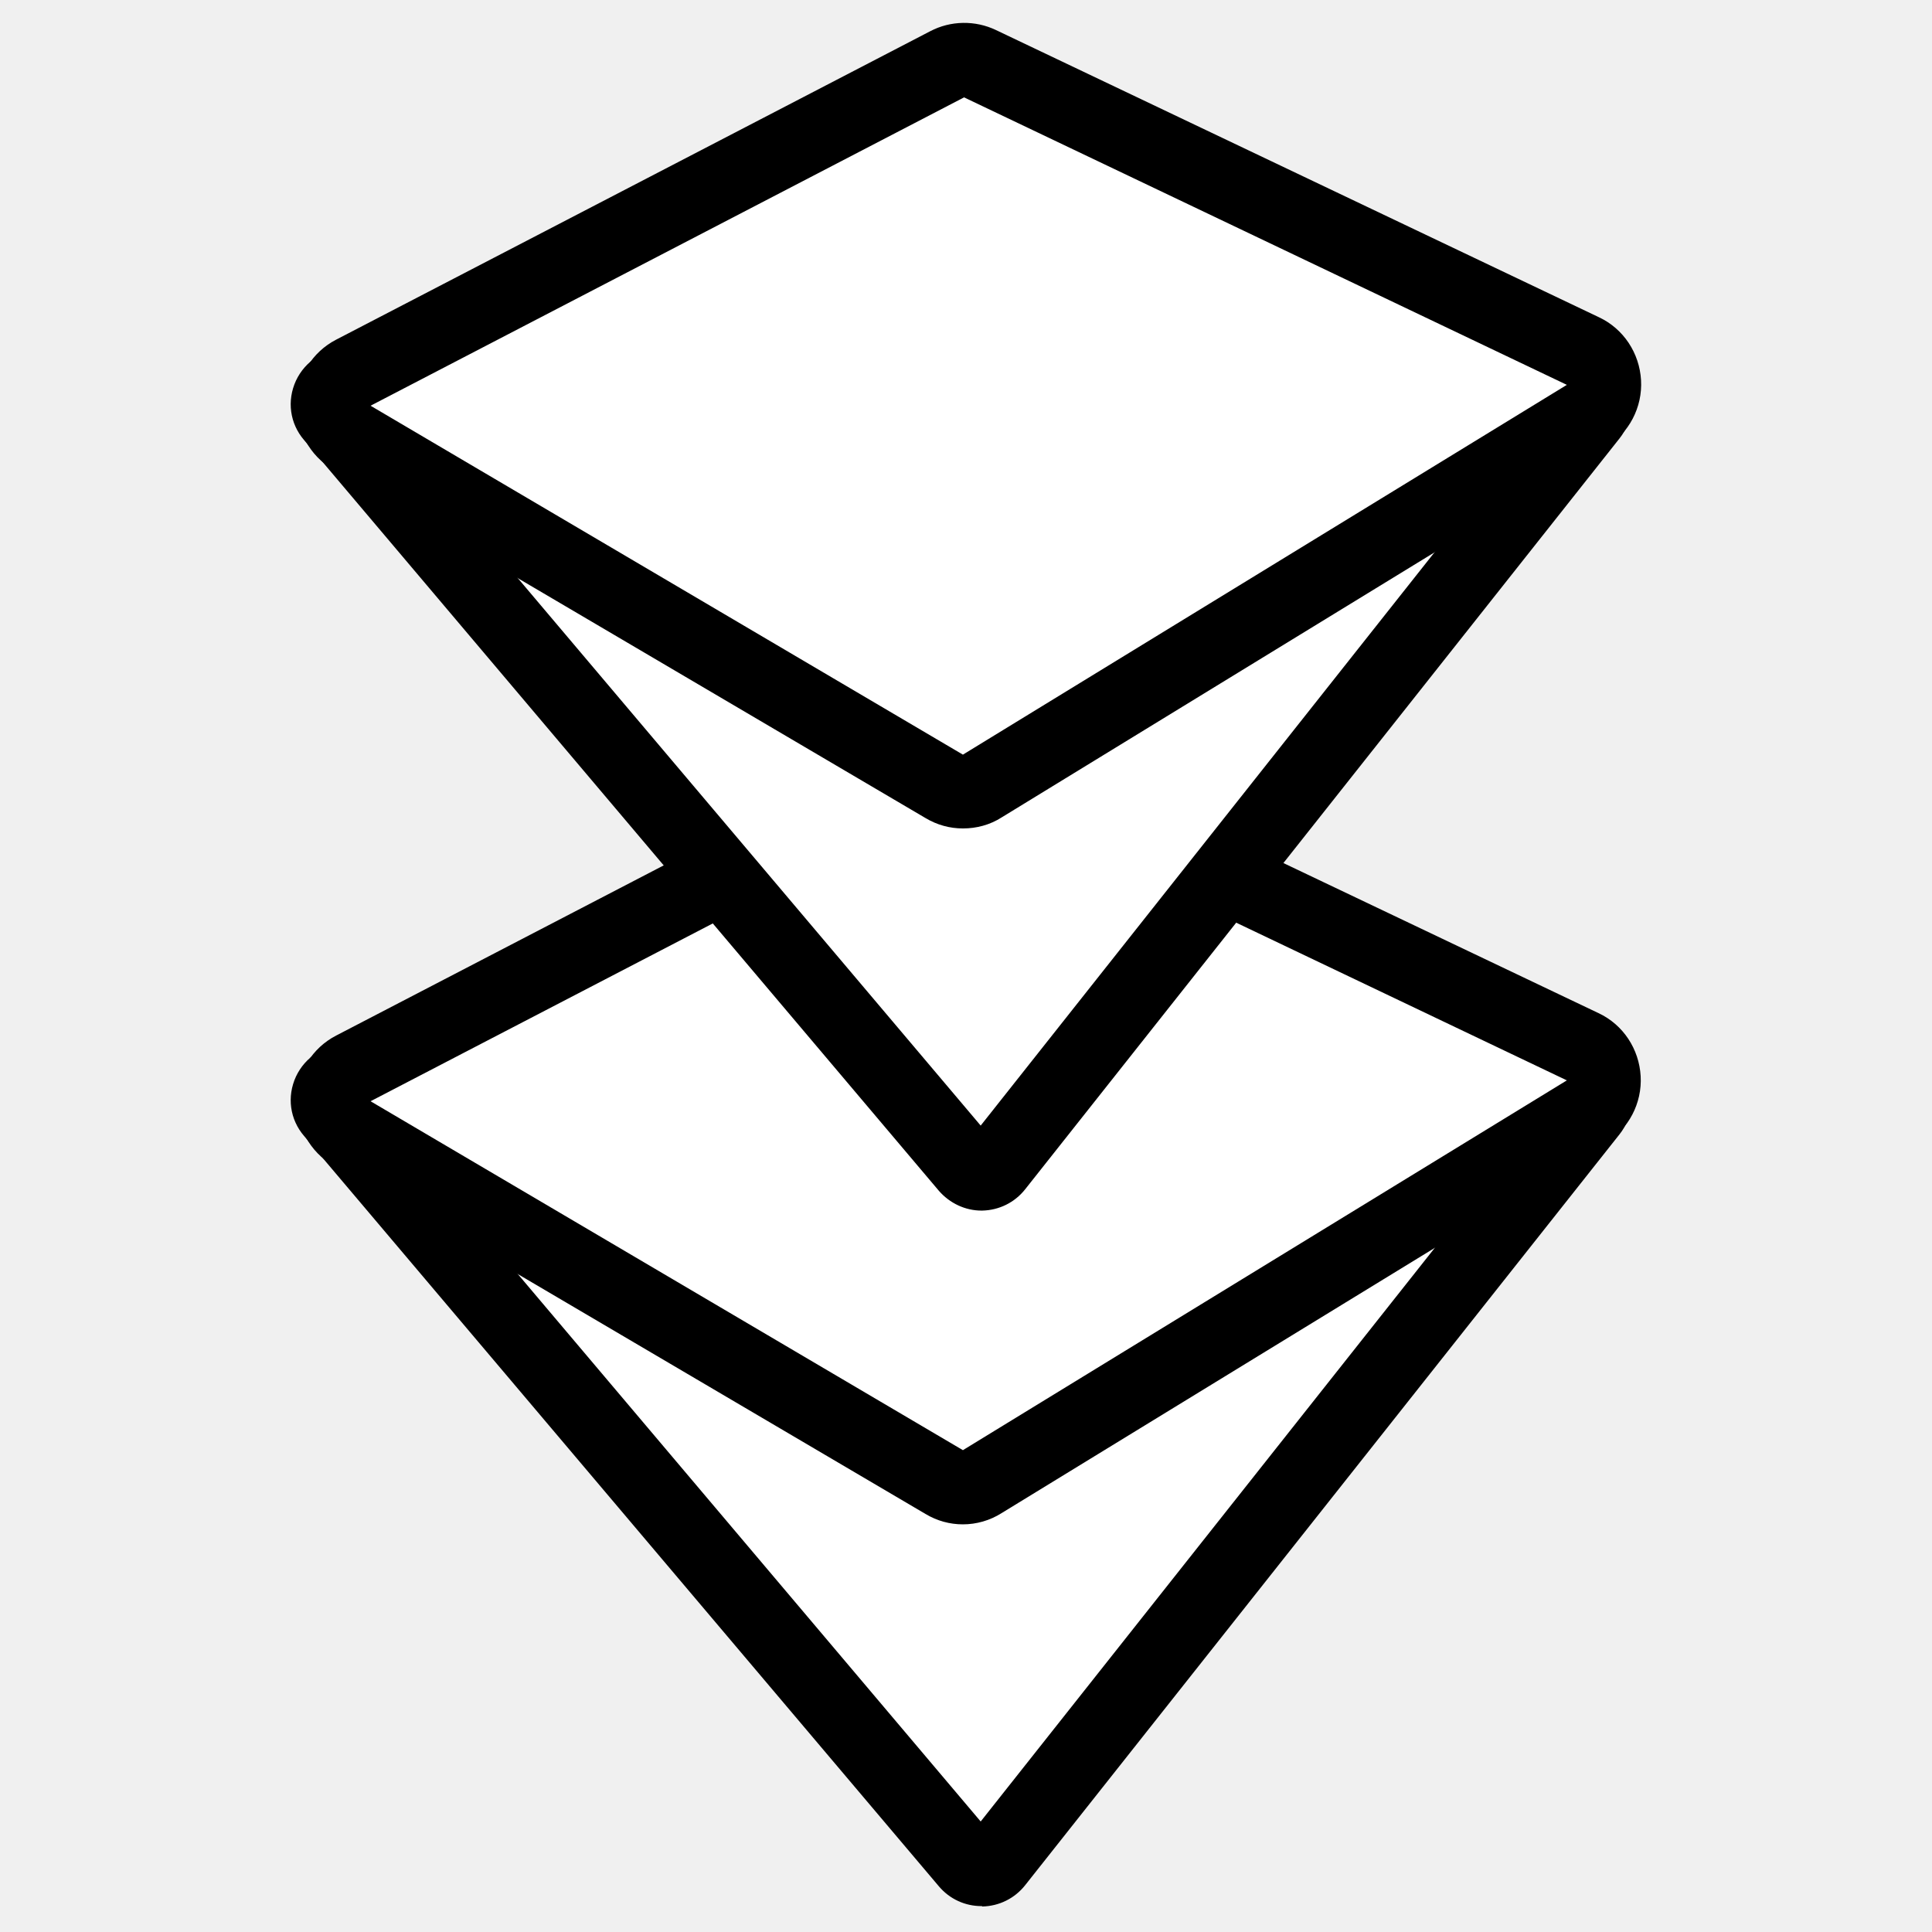
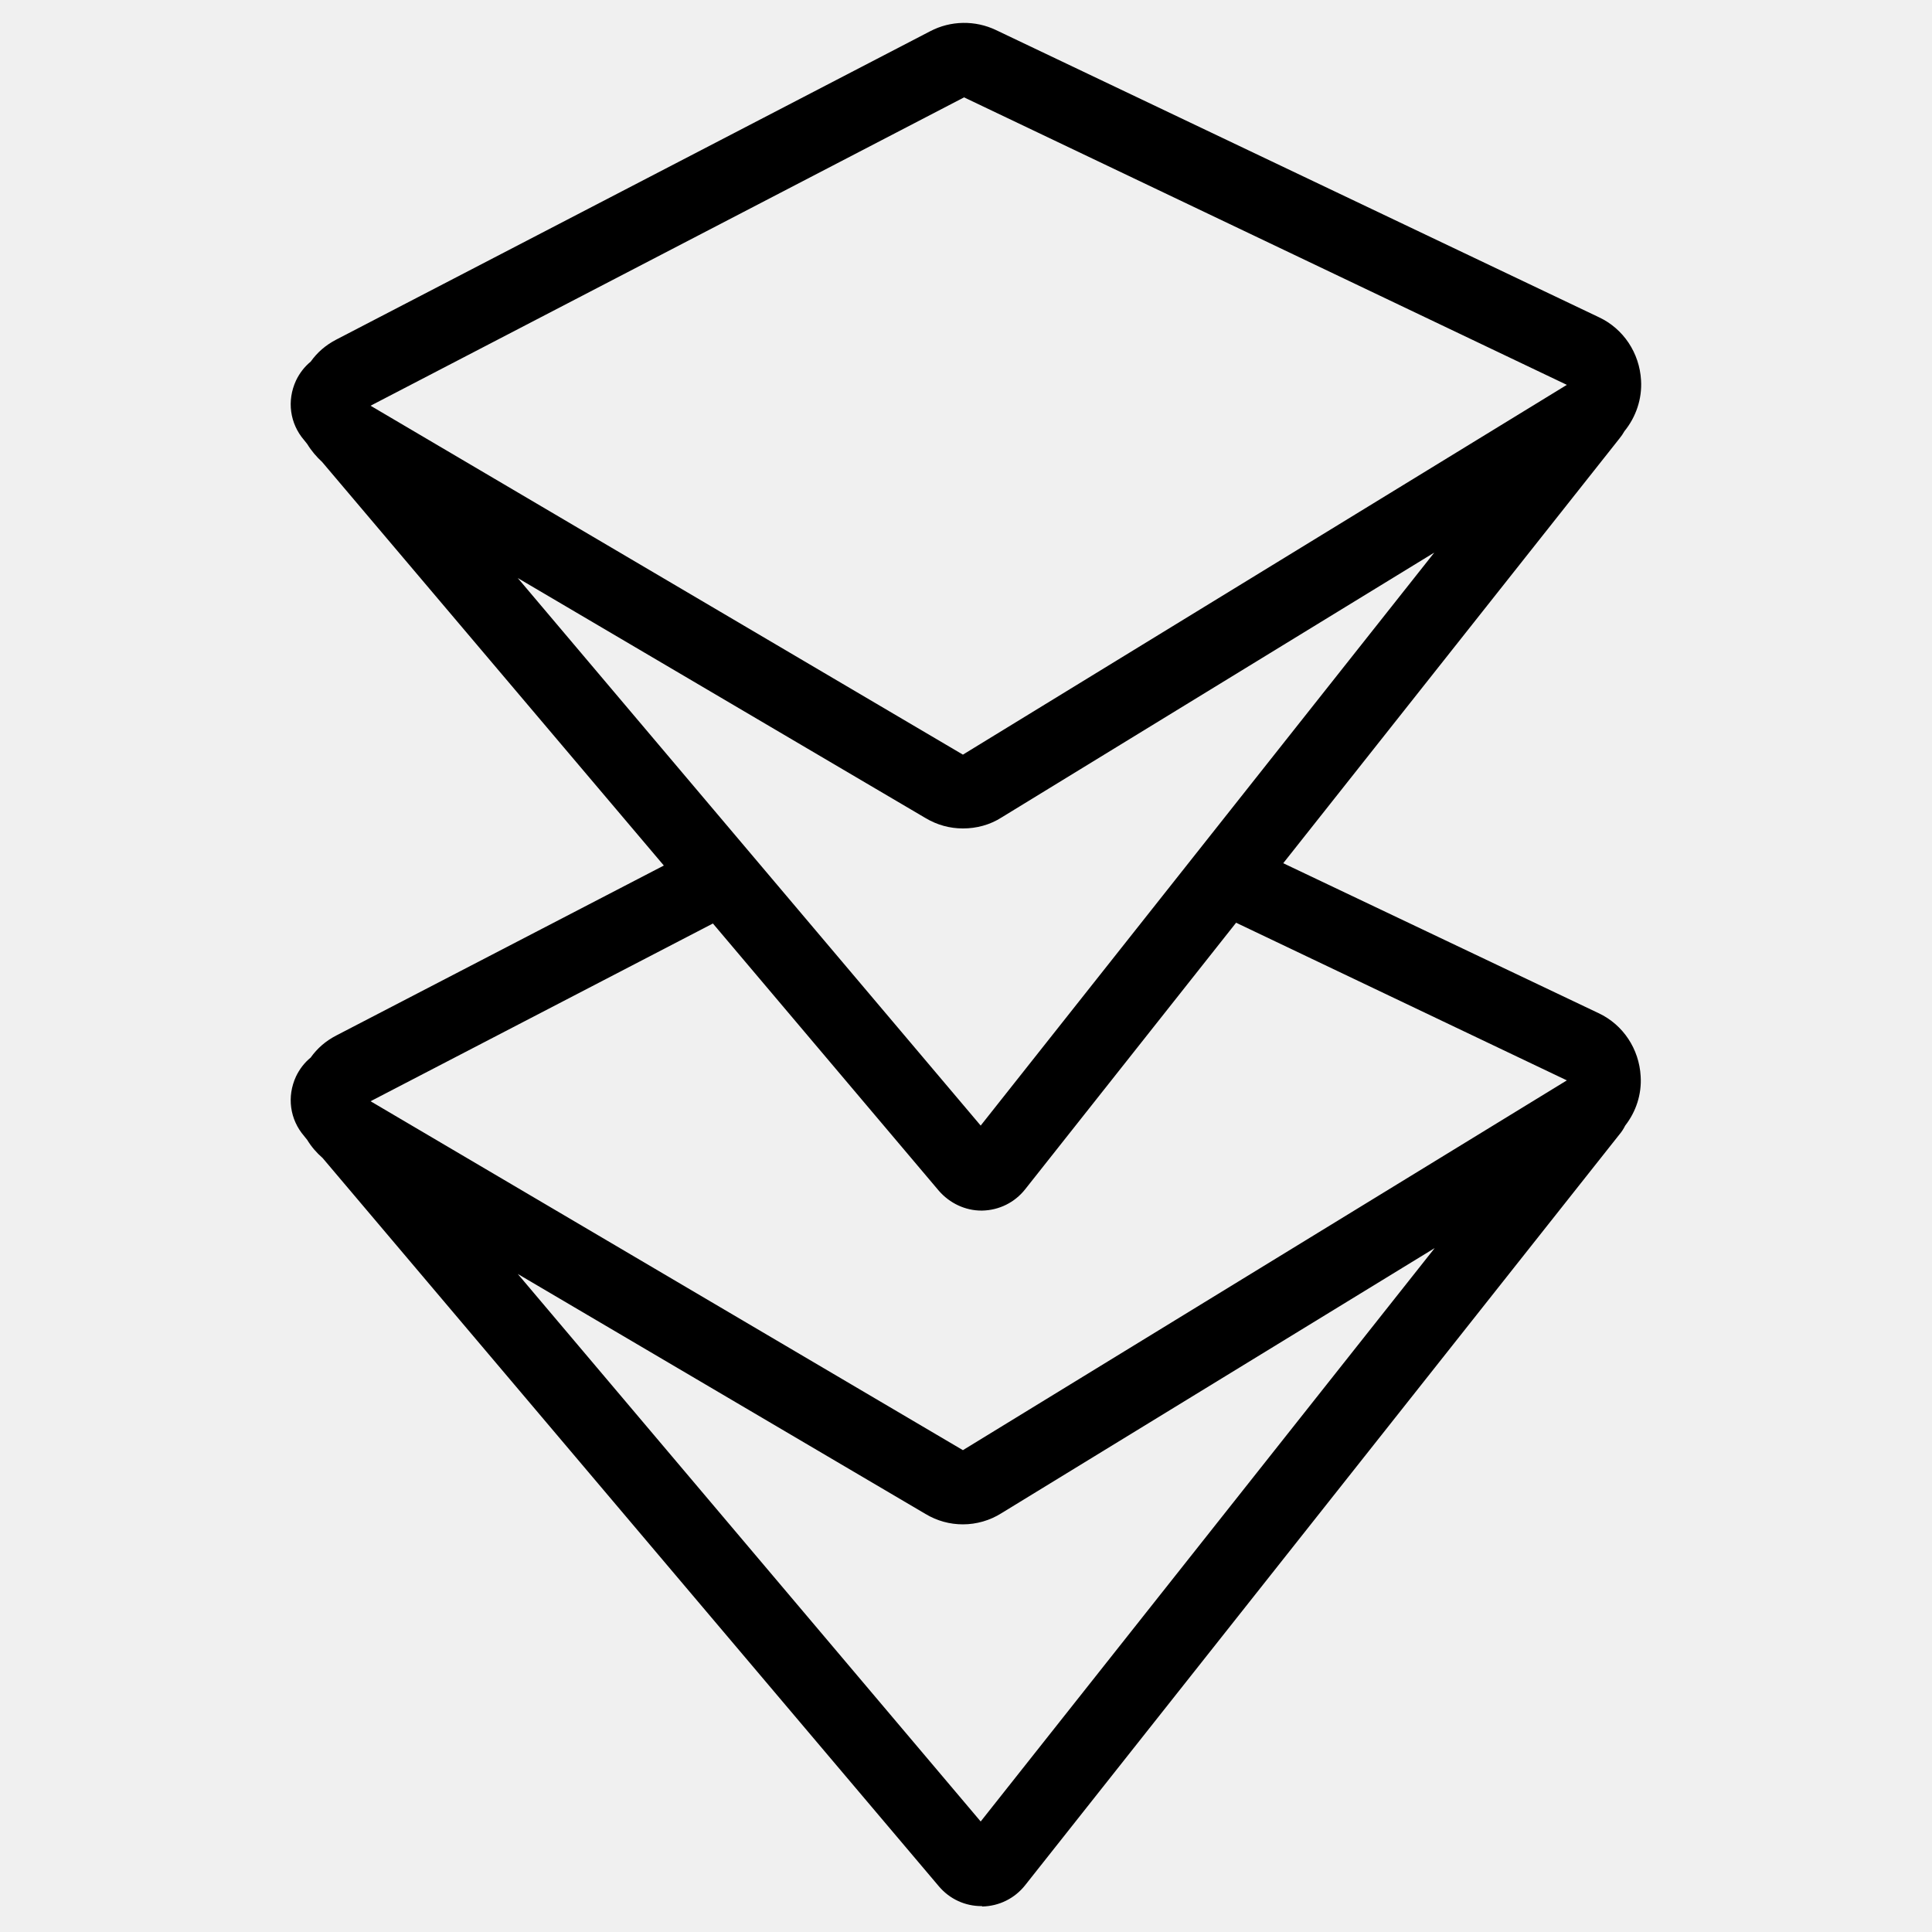
- <svg xmlns="http://www.w3.org/2000/svg" version="1.1" baseProfile="tiny" id="clout" x="0px" y="0px" viewBox="0 0 500 500" overflow="visible" xml:space="preserve">
-   <g>
-     <path fill="#FFFFFF" d="M257.8,481.9l153.8-194.3c2.5-3.1,0.2-7.8-3.8-7.8H89.7c-4.1,0-6.3,4.8-3.7,7.9L250.3,482   C252.3,484.3,255.9,484.3,257.8,481.9z" />
-     <path d="M254,493.3c-4.2,0-8.2-1.8-11-5.1L78.7,294c-3.7-4.3-4.5-10.2-2.1-15.4c2.4-5.1,7.4-8.3,13.1-8.3h318.1   c5.6,0,10.5,3.1,13,8.1c2.4,5,1.8,10.8-1.7,15.2L265.3,487.9c-2.7,3.4-6.7,5.4-11.1,5.5C254.2,493.3,254.1,493.3,254,493.3z    M250.2,475.9C250.2,475.9,250.2,475.9,250.2,475.9L250.2,475.9z M100,289.5l153.8,181.9l144-181.9H100z" />
-   </g>
-   <g>
-     <path fill="#FFFFFF" d="M409.6,270.9l-156-74.3c-2.7-1.3-5.9-1.2-8.6,0.1L91.5,276.5c-6.7,3.5-6.9,13-0.4,16.8l153.3,90.3   c3.1,1.8,6.9,1.8,9.9-0.1l156.3-95.7C417,283.8,416.5,274.2,409.6,270.9z" />
-     <path d="M249.2,394.5c-3.4,0-6.7-0.9-9.7-2.7L86.2,301.6c-6-3.5-9.6-10.1-9.5-17.1c0.2-7,4.1-13.3,10.3-16.5l153.6-79.8   c5.3-2.8,11.7-2.9,17.1-0.3l156,74.3c6.4,3,10.5,9.3,10.9,16.3c0.4,7-3.1,13.7-9.1,17.4l-156.3,95.7   C256.2,393.5,252.7,394.5,249.2,394.5z M249.5,205.2L95.9,285l153.3,90.3l156.3-95.7l4.1-8.7l-4.1,8.7L249.5,205.2z" />
-   </g>
-   <g>
-     <path fill="#FFFFFF" d="M257.8,301.8l153.8-194.3c2.5-3.1,0.2-7.8-3.8-7.8H89.7c-4.1,0-6.3,4.8-3.7,7.9L250.3,302   C252.3,304.3,255.9,304.2,257.8,301.8z" />
-     <path d="M254,313.3c-4.2,0-8.2-1.9-11-5.1L78.7,113.9c-3.7-4.3-4.5-10.2-2.1-15.4c2.4-5.1,7.4-8.3,13.1-8.3h318.1   c5.6,0,10.5,3.1,13,8.1c2.4,5,1.8,10.8-1.7,15.2L265.3,307.8c-2.7,3.4-6.7,5.4-11.1,5.5C254.2,313.3,254.1,313.3,254,313.3z    M100,109.4l153.8,181.9l144-181.9H100z" />
-   </g>
-   <g>
-     <path fill="#FFFFFF" d="M409.6,90.8l-156-74.3c-2.7-1.3-5.9-1.2-8.6,0.1L91.5,96.5c-6.7,3.5-6.9,13-0.4,16.8l153.3,90.3   c3.1,1.8,6.9,1.8,9.9-0.1l156.3-95.7C417,103.7,416.5,94.1,409.6,90.8z" />
-     <path d="M249.2,214.4c-3.4,0-6.7-0.9-9.7-2.7L86.2,121.5c-6-3.5-9.6-10.1-9.5-17.1c0.2-7,4.1-13.3,10.3-16.5L240.7,8.1   c5.3-2.8,11.7-2.9,17.1-0.3l156,74.3c6.4,3,10.5,9.3,10.9,16.3c0.4,7-3.1,13.7-9.1,17.4l-156.3,95.7   C256.2,213.5,252.7,214.4,249.2,214.4z M249.5,25.2L95.9,105l153.3,90.3l156.3-95.7l4.1-8.7l-4.1,8.7L249.5,25.2z" />
-   </g>
+ <svg xmlns="http://www.w3.org/2000/svg" version="1.1" id="clout" x="0px" y="0px" viewBox="0 0 500 500" style="enable-background:new 0 0 500 500;" xml:space="preserve">
+   <path d="M424.6,278.5c-0.4-7-4.5-13.3-10.9-16.3l-81.6-38.8l87-109.9c0.5-0.6,0.9-1.2,1.3-1.9c3-3.7,4.6-8.4,4.3-13.2  c-0.4-7-4.5-13.3-10.9-16.3l-156-74.3c-5.4-2.6-11.8-2.5-17.1,0.3L87,87.9c-2.7,1.4-4.9,3.3-6.6,5.7c-1.6,1.3-2.9,3-3.8,4.9  c-2.4,5.2-1.6,11.1,2.1,15.4l0.8,1c1.1,1.8,2.4,3.3,3.9,4.7L171.8,224L87,268c-2.7,1.4-4.9,3.3-6.6,5.7c-1.6,1.3-2.9,3-3.8,4.9  c-2.4,5.2-1.6,11.1,2.1,15.4l0.8,1c1.1,1.8,2.4,3.3,4,4.7L243,488.2c2.8,3.3,6.8,5.1,11,5.1c0.1,0,0.2,0,0.2,0.1  c4.4-0.1,8.4-2.1,11.1-5.5l153.8-194.3c0.6-0.7,1.1-1.5,1.5-2.3C423.4,287.7,424.9,283.2,424.6,278.5z M253.8,291.3L134,149.6  l105.5,62.1c3,1.8,6.3,2.7,9.7,2.7c3.5,0,7-0.9,10.1-2.9L371.2,143L253.8,291.3z M249.5,25.2l156,74.4l-156.3,95.7L95.9,105  L249.5,25.2z M243,308.2c2.8,3.2,6.8,5.1,11,5.1c0.1,0,0.2,0,0.2,0c4.4-0.1,8.4-2.1,11.1-5.5l54.6-69l85.6,40.8l-156.3,95.7  L95.9,285l88.6-46L243,308.2z M253.8,471.4L134,329.7l105.5,62.1c3,1.8,6.3,2.7,9.7,2.7c3.5,0,7-1,10-2.9L371.3,323L253.8,471.4z" />
</svg>
